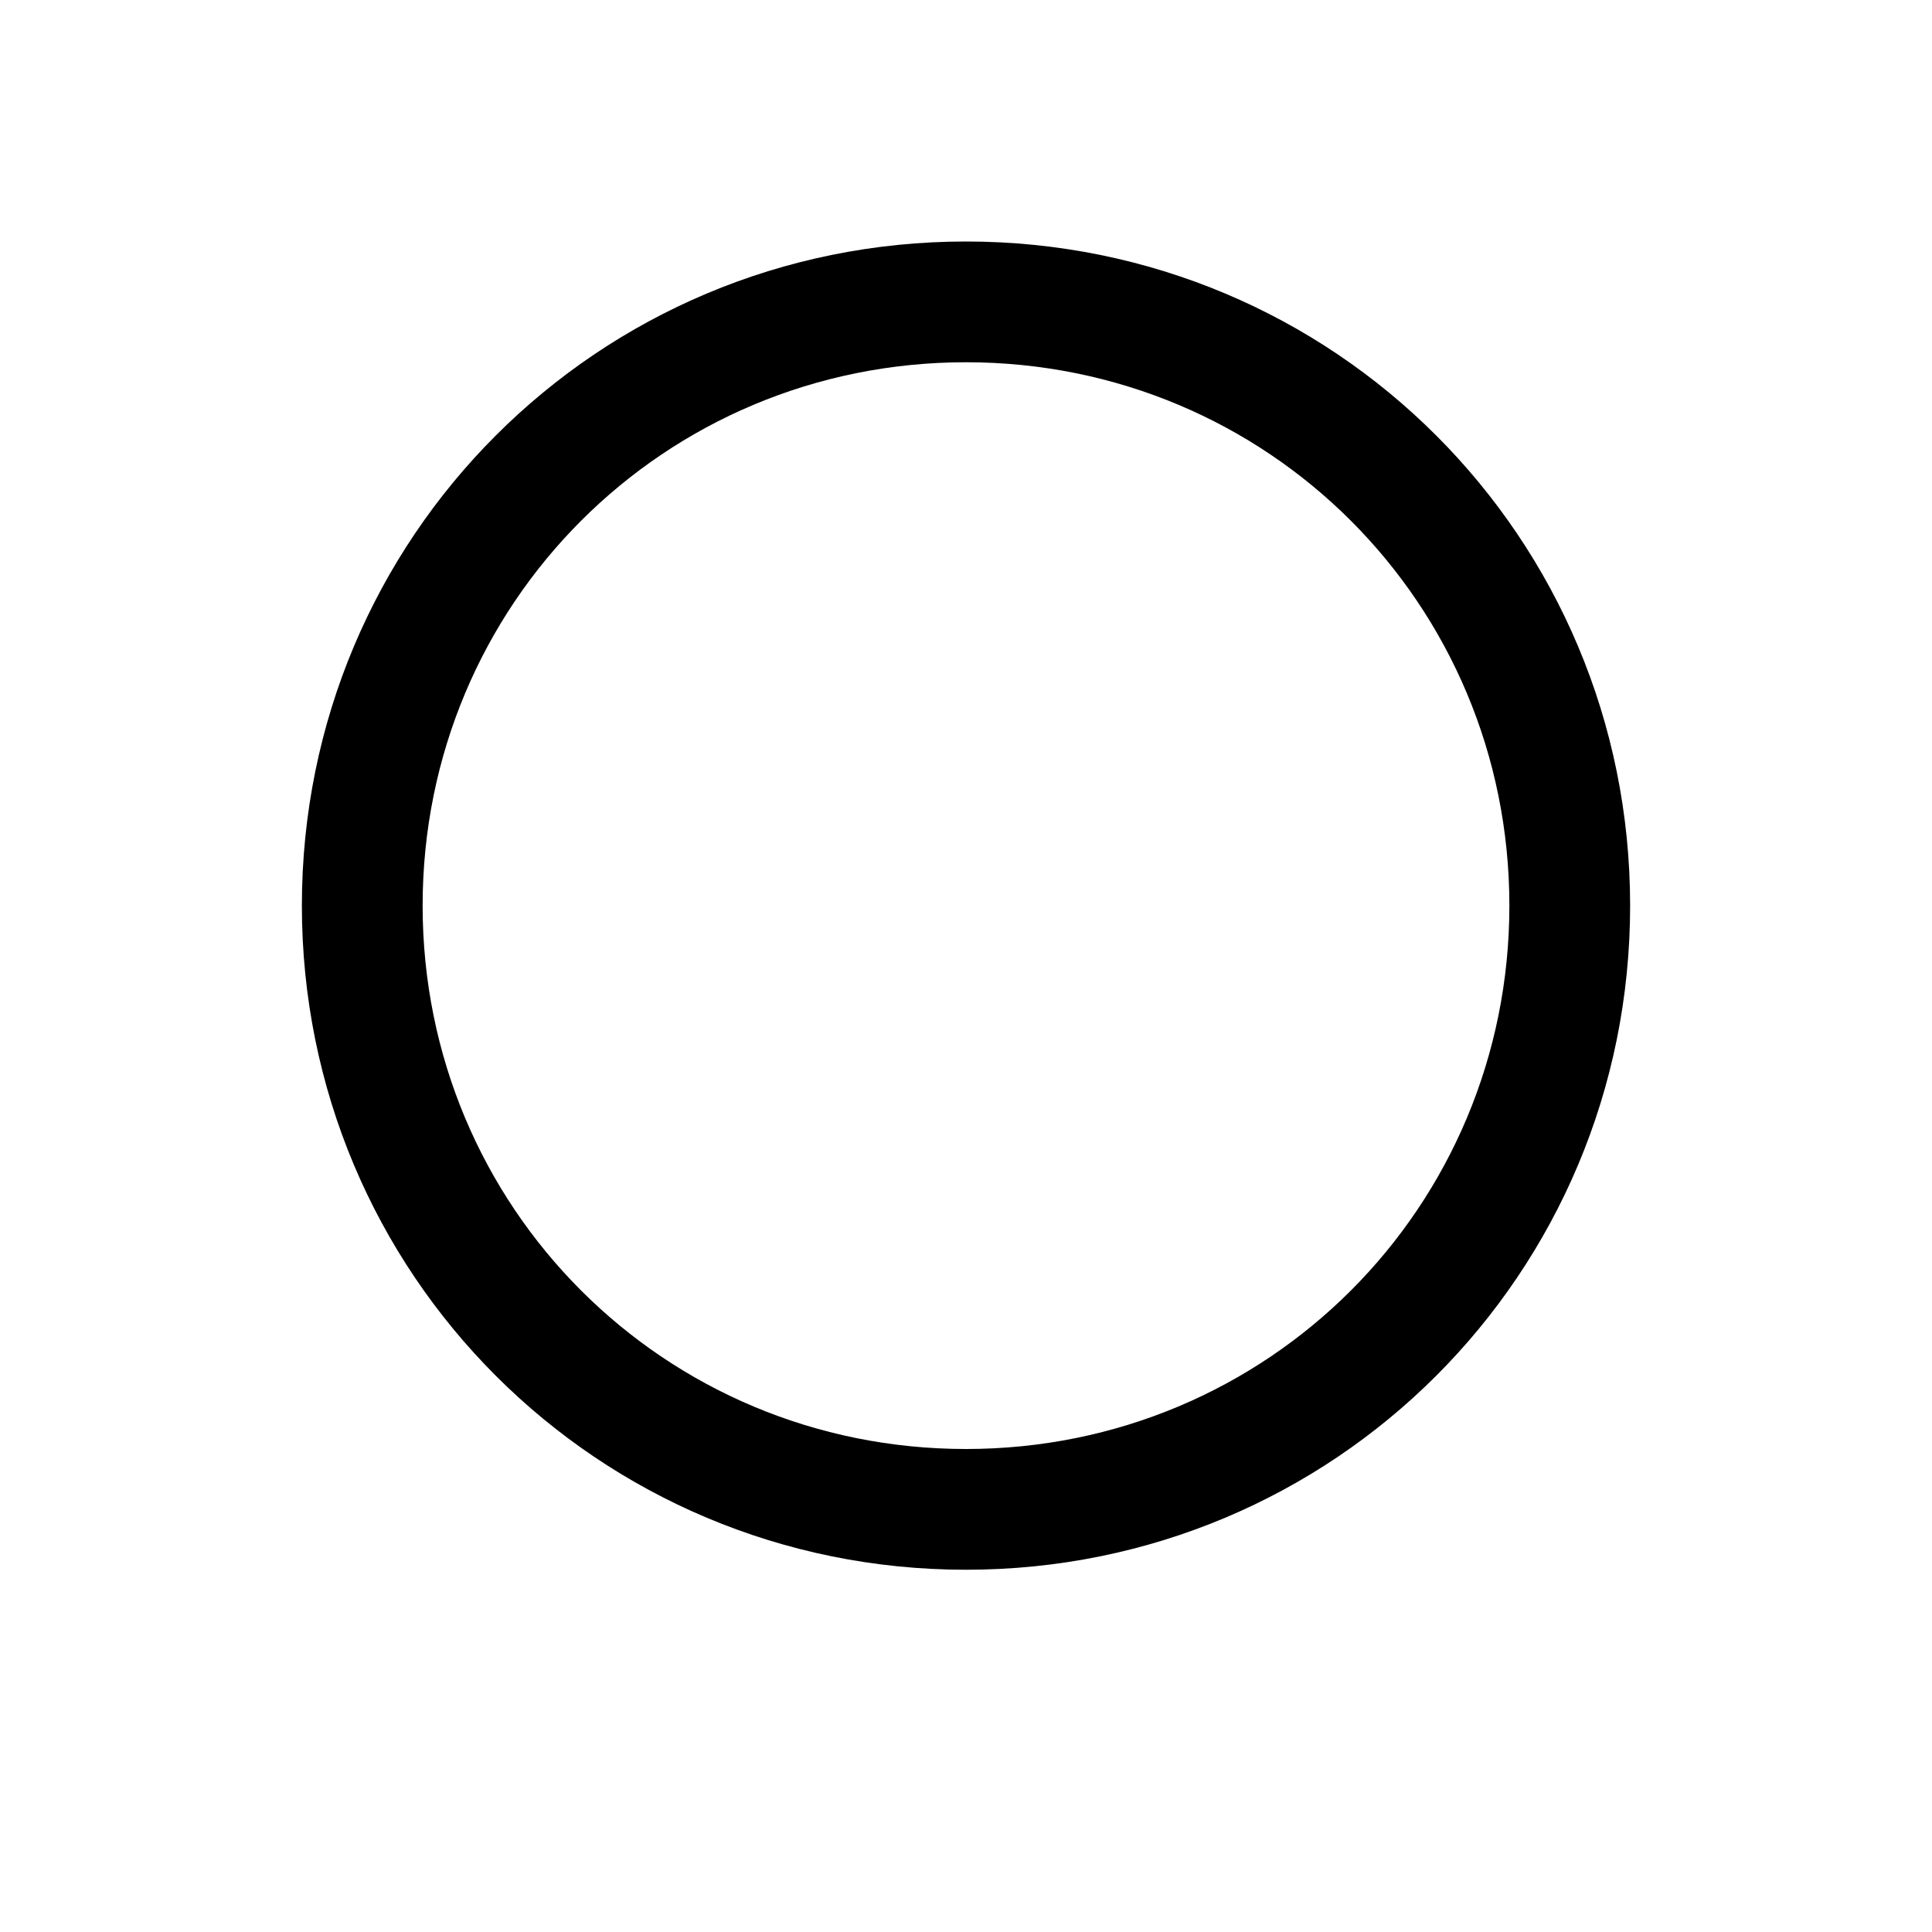
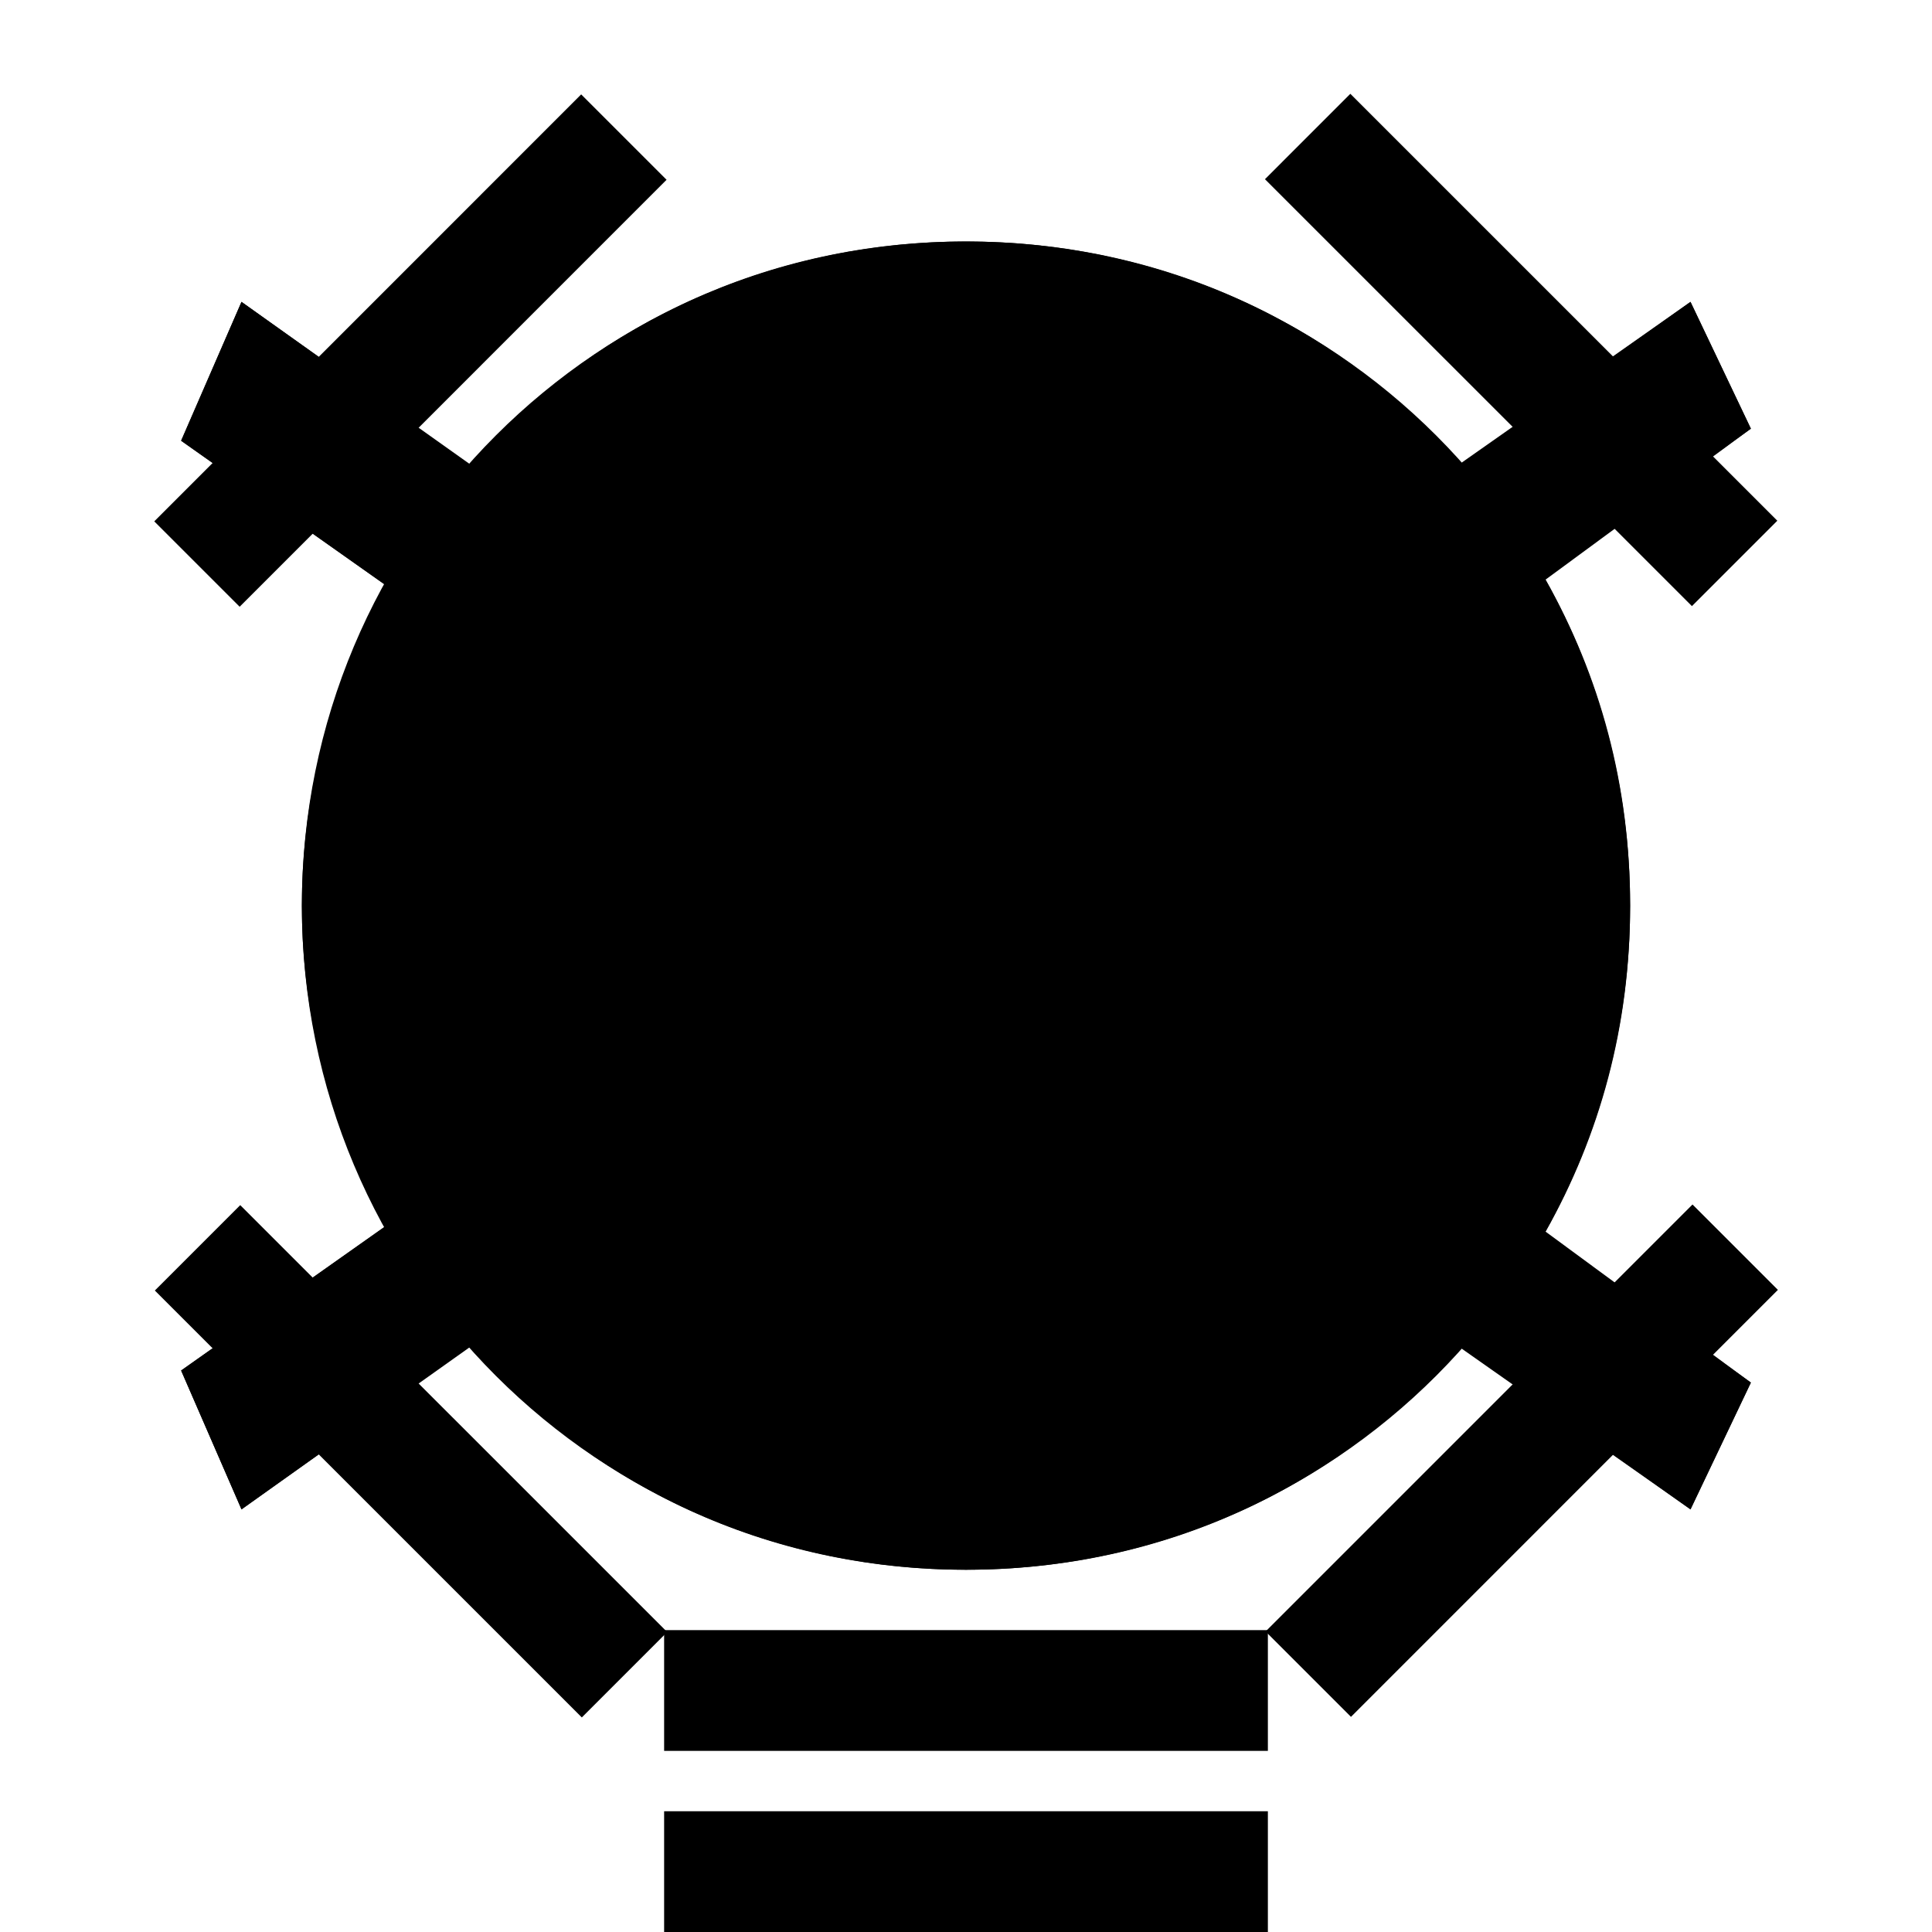
<svg xmlns="http://www.w3.org/2000/svg" version="1.1" id="dryclean" x="0px" y="0px" viewBox="0 0 32 32" style="enable-background:new 0 0 32 32;" xml:space="preserve">
  <g id="base">
    <path d="M16,26c6.1,0,11-4.9,11-11S22.1,4,16,4S5,8.9,5,15S9.9,26,16,26z M16,6c5,0,9,4,9,9s-4,9-9,9s-9-4-9-9S11,6,16,6z" />
  </g>
+   <g id="very-mild">
+     <rect x="11" y="30" width="10" height="2" />
+   </g>
+   <g id="mild">
+     <rect x="11" y="27" width="10" height="2" />
+   </g>
+   <g id="no-wet">
+     <path d="M4,25l3.8-2.7c2,2.3,4.9,3.7,8.2,3.7c3.3,0,6.2-1.4,8.2-3.7L28,25l1-2.1l-3.4-2.5C26.5,18.8,27,17,27,15s-0.5-3.8-1.4-5.4   L29,7.1L28,5l-3.8,2.7C22.2,5.4,19.3,4,16,4c-3.3,0-6.2,1.4-8.2,3.7L4,5L3,7.3l3.4,2.4C5.5,11.3,5,13.1,5,15s0.5,3.7,1.4,5.3   L3,22.7L4,25z" />
+   </g>
+   <g id="no">
+     <polygon points="29,7.1 28,5 15.9,13.5 4,5 3,7.3 13.9,15 3,22.7 4,25 15.9,16.5 28,25 29,22.9 18,15  " />
+   </g>
+   <g id="no-tce">
+     <path d="M14.6,16.7h1.5c1.3,0,2.3-0.3,3-1c0.7-0.7,1.1-1.6,1.1-2.7c0-1.1-0.4-1.9-1.1-2.5c-0.7-0.6-1.7-0.9-3-0.9h-3.4v11.2h1.9   C14.6,20.8,14.6,16.7,14.6,16.7z M14.6,11.1h1.4c1.5,0,2.3,0.7,2.3,2c0,0.7-0.2,1.2-0.6,1.6c-0.4,0.4-1,0.6-1.8,0.6h-1.2V11.1z" />
+   </g>
+   <g id="wet">
+     <path d="M20.9,11l-1.7,7.2c-0.1,0.4-0.1,0.7-0.2,0.9h0c0-0.3-0.1-0.6-0.1-0.9L17,11h-1.7l-2,7.2c-0.1,0.4-0.2,0.7-0.2,0.9h0   c0-0.3-0.1-0.6-0.1-0.9L11.2,11H9.4l2.7,9.8H14l1.9-6.9C16,13.6,16,13.3,16,13h0c0,0.3,0.1,0.7,0.1,1l1.9,6.9h1.8l2.7-9.8   C22.6,11,20.9,11,20.9,11z" />
+   </g>
+   <g id="petroleum">
+     <polygon points="15.2,16.1 19.1,16.1 19.1,14.5 15.2,14.5 15.2,11.2 19.4,11.2 19.4,9.6 13.4,9.6 13.4,20.8 15.2,20.8  " />
+   </g>
+   <g id="any">
+     <path d="M13.8,17.9h4.4l1,2.9h2L17.1,9.6H15l-4.2,11.2h2L13.8,17.9z M15.8,12c0.1-0.2,0.1-0.4,0.2-0.7h0c0.1,0.3,0.1,0.6,0.1,0.7   l1.6,4.5h-3.4L15.8,12z" />
+   </g>
+   <g id="short-cycle">
+     <rect x="5.8" y="19.2" transform="matrix(0.7071 -0.7072 0.7072 0.7071 -15.1146 11.9006)" width="2" height="10" />
+   </g>
+   <g id="low-heat">
+     <rect x="20.2" y="23.2" transform="matrix(0.7071 -0.7072 0.7072 0.7071 -9.7283 24.903)" width="10" height="2" />
+   </g>
+   <g id="no-steam-finish">
+     <rect x="24.2" y="0.8" transform="matrix(0.7071 -0.7072 0.7072 0.7071 3.2741 19.5167)" width="2" height="10" />
+   </g>
+   <g id="reduce-moisture">
+     <rect x="1.8" y="4.8" transform="matrix(0.7071 -0.7072 0.7072 0.7071 -2.1122 6.5143)" width="10" height="2" />
+   </g>
</svg>
